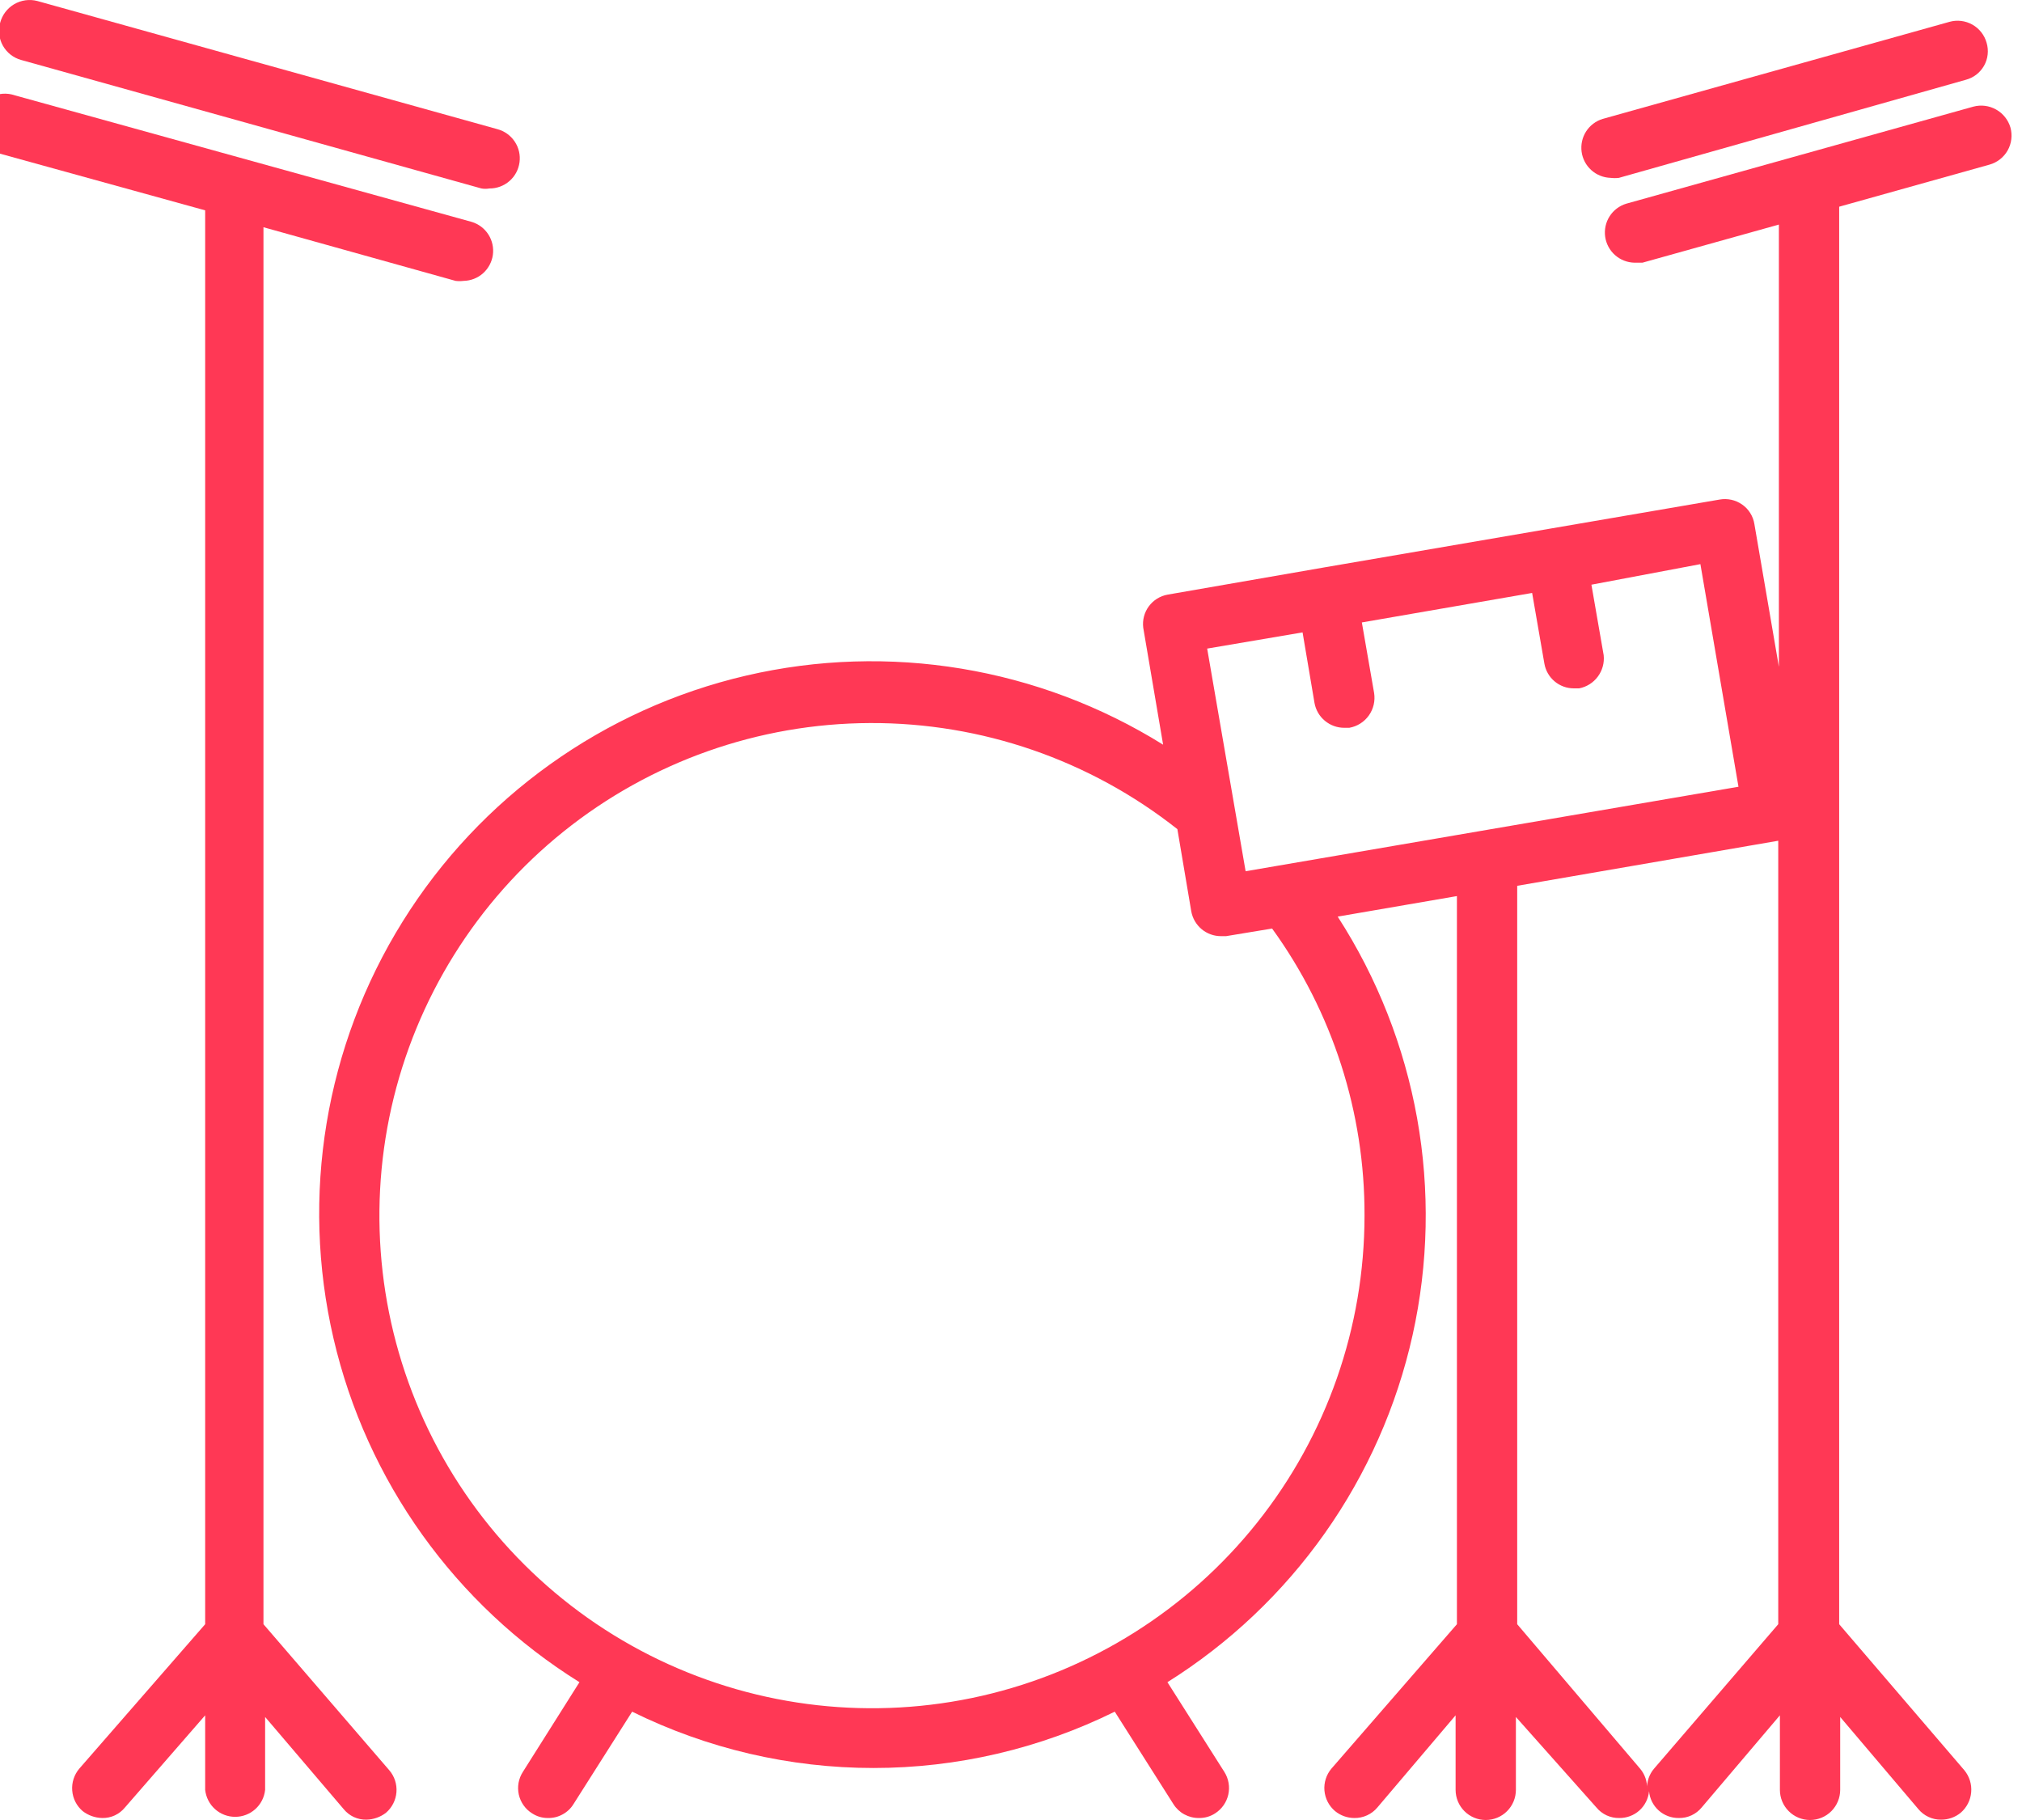
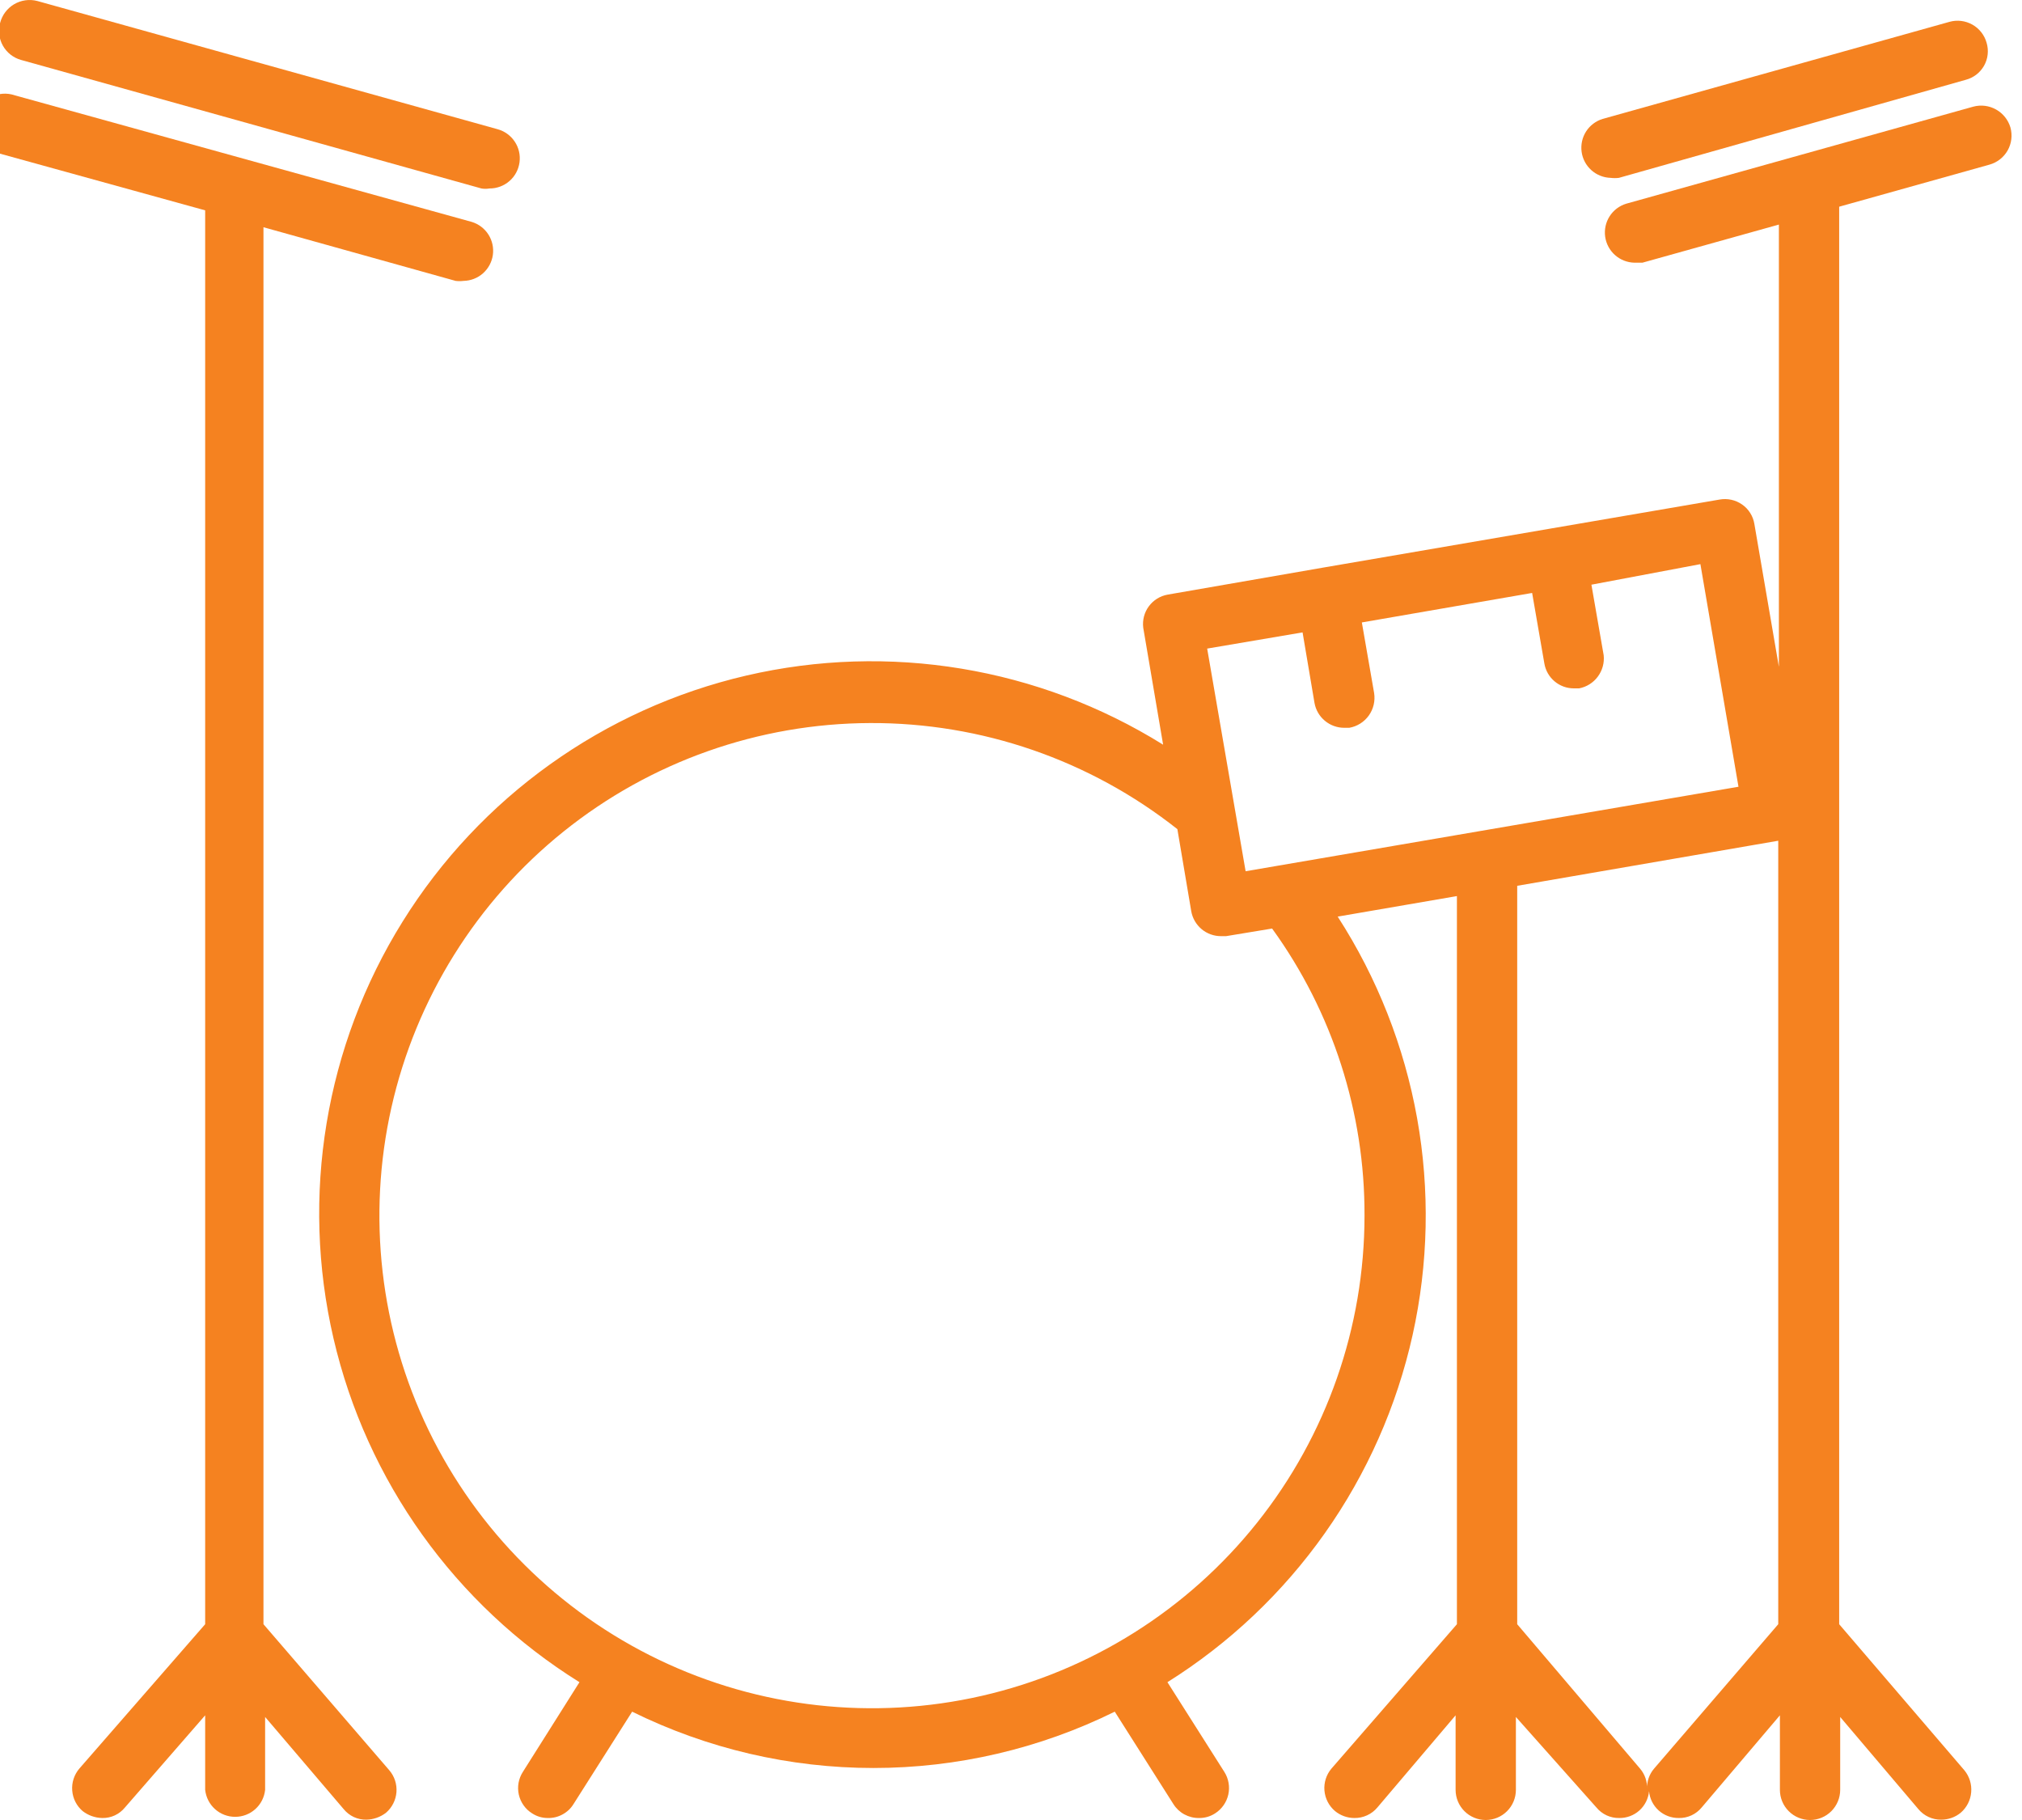
<svg xmlns="http://www.w3.org/2000/svg" width="60" height="54" viewBox="0 0 60 54" fill="none">
-   <path d="M0.623 1.778L14.286 5.592C14.364 5.606 14.444 5.606 14.522 5.592C14.74 5.594 14.951 5.516 15.116 5.373C15.281 5.231 15.387 5.032 15.416 4.816C15.445 4.6 15.395 4.381 15.273 4.2C15.152 4.019 14.969 3.888 14.758 3.832L1.105 0.029C0.873 -0.031 0.627 0.004 0.42 0.125C0.214 0.247 0.064 0.445 0.004 0.677C-0.059 0.905 -0.03 1.149 0.086 1.356C0.202 1.562 0.395 1.714 0.623 1.778V1.778Z" fill="#FF3855" />
-   <path d="M7.818 48.191V6.742L13.519 8.334C13.598 8.344 13.677 8.344 13.755 8.334C13.968 8.33 14.172 8.251 14.332 8.11C14.491 7.968 14.595 7.775 14.625 7.564C14.654 7.353 14.608 7.139 14.493 6.959C14.379 6.78 14.204 6.647 14.001 6.585L0.338 2.8C0.115 2.751 -0.119 2.789 -0.315 2.906C-0.511 3.024 -0.655 3.212 -0.717 3.432C-0.779 3.653 -0.753 3.888 -0.647 4.091C-0.54 4.293 -0.36 4.447 -0.143 4.52L6.088 6.241V48.191L2.353 52.476C2.2 52.657 2.124 52.89 2.143 53.126C2.161 53.362 2.272 53.581 2.452 53.735C2.618 53.864 2.821 53.936 3.032 53.941C3.161 53.944 3.29 53.917 3.407 53.863C3.525 53.808 3.628 53.727 3.71 53.626L6.088 50.894V53.105C6.112 53.325 6.215 53.529 6.38 53.677C6.544 53.825 6.757 53.906 6.978 53.906C7.199 53.906 7.412 53.825 7.576 53.677C7.741 53.529 7.844 53.325 7.867 53.105V50.943L10.197 53.676C10.278 53.776 10.382 53.857 10.499 53.912C10.617 53.966 10.746 53.993 10.875 53.99C11.086 53.985 11.289 53.913 11.455 53.784C11.634 53.63 11.745 53.411 11.764 53.175C11.782 52.939 11.707 52.706 11.553 52.526L7.818 48.191Z" fill="#FF3855" />
-   <path d="M47.793 5.277C47.875 5.287 47.957 5.287 48.039 5.277L58.33 2.368C58.444 2.338 58.551 2.286 58.645 2.214C58.738 2.142 58.816 2.052 58.874 1.95C58.932 1.847 58.969 1.733 58.981 1.616C58.994 1.499 58.983 1.38 58.949 1.267C58.885 1.039 58.733 0.846 58.527 0.73C58.32 0.614 58.076 0.584 57.848 0.648L47.557 3.528C47.354 3.59 47.18 3.722 47.065 3.9C46.951 4.079 46.904 4.292 46.932 4.503C46.96 4.713 47.062 4.906 47.22 5.048C47.378 5.19 47.581 5.271 47.793 5.277Z" fill="#FF3855" />
-   <path d="M59.657 3.783C59.59 3.557 59.438 3.365 59.232 3.25C59.027 3.134 58.784 3.103 58.556 3.164L48.255 6.044C48.051 6.106 47.877 6.239 47.762 6.419C47.648 6.598 47.602 6.813 47.631 7.024C47.661 7.235 47.765 7.428 47.924 7.569C48.083 7.71 48.288 7.79 48.501 7.794H48.737L52.786 6.663V19.785L52.059 15.549C52.04 15.433 51.999 15.321 51.936 15.222C51.874 15.122 51.792 15.036 51.695 14.969C51.501 14.833 51.26 14.78 51.027 14.822L46.044 15.677L39.232 16.846L34.652 17.642C34.427 17.681 34.226 17.805 34.091 17.988C33.955 18.171 33.896 18.399 33.924 18.625L34.514 22.095C30.825 19.798 26.375 19.061 22.143 20.045C17.911 21.03 14.243 23.655 11.947 27.344C9.65 31.032 8.913 35.482 9.897 39.715C10.881 43.947 13.507 47.615 17.195 49.911L15.514 52.575C15.451 52.673 15.408 52.783 15.387 52.899C15.367 53.014 15.37 53.132 15.395 53.247C15.421 53.361 15.469 53.469 15.537 53.565C15.604 53.66 15.69 53.742 15.79 53.803C15.93 53.895 16.094 53.943 16.261 53.941C16.413 53.944 16.562 53.907 16.694 53.834C16.827 53.762 16.939 53.657 17.018 53.528L18.758 50.786C20.985 51.885 23.435 52.457 25.919 52.457C28.402 52.457 30.852 51.885 33.079 50.786L34.819 53.528C34.899 53.656 35.011 53.761 35.143 53.833C35.276 53.905 35.425 53.943 35.576 53.941C35.746 53.944 35.914 53.896 36.057 53.803C36.256 53.676 36.396 53.476 36.448 53.246C36.499 53.016 36.458 52.775 36.332 52.575L34.642 49.911C36.476 48.761 38.064 47.259 39.313 45.49C40.562 43.722 41.447 41.723 41.917 39.61C42.387 37.497 42.432 35.311 42.051 33.18C41.669 31.049 40.868 29.015 39.694 27.196L43.232 26.587V48.191L39.507 52.477C39.355 52.658 39.281 52.892 39.301 53.128C39.322 53.364 39.434 53.582 39.615 53.735C39.776 53.867 39.977 53.94 40.185 53.941C40.316 53.944 40.446 53.916 40.565 53.862C40.684 53.808 40.79 53.727 40.873 53.627L43.193 50.894V53.106C43.193 53.343 43.287 53.57 43.455 53.738C43.623 53.906 43.85 54 44.087 54C44.325 54 44.552 53.906 44.72 53.738C44.888 53.57 44.982 53.343 44.982 53.106V50.943L47.37 53.627C47.452 53.727 47.556 53.807 47.673 53.862C47.791 53.916 47.919 53.944 48.049 53.941C48.269 53.944 48.483 53.864 48.647 53.717C48.811 53.569 48.913 53.365 48.933 53.145C48.953 53.365 49.055 53.569 49.219 53.717C49.383 53.864 49.597 53.944 49.818 53.941C49.947 53.944 50.076 53.916 50.193 53.862C50.311 53.807 50.414 53.727 50.496 53.627L52.816 50.894V53.106C52.816 53.343 52.91 53.57 53.078 53.738C53.245 53.906 53.473 54 53.71 54C53.947 54 54.175 53.906 54.343 53.738C54.51 53.57 54.605 53.343 54.605 53.106V50.943L56.924 53.676C57.007 53.776 57.11 53.856 57.228 53.91C57.345 53.965 57.473 53.992 57.602 53.99C57.814 53.991 58.019 53.918 58.182 53.784C58.361 53.63 58.472 53.412 58.492 53.177C58.513 52.942 58.44 52.708 58.291 52.526L54.575 48.191V6.133L59.038 4.884C59.265 4.82 59.459 4.668 59.575 4.462C59.691 4.255 59.72 4.011 59.657 3.783V3.783ZM38.652 18.763L39.006 20.857C39.043 21.064 39.152 21.252 39.314 21.386C39.476 21.521 39.68 21.595 39.891 21.594H40.038C40.272 21.553 40.48 21.422 40.618 21.229C40.756 21.035 40.812 20.796 40.775 20.562L40.411 18.468L45.464 17.593L45.827 19.687C45.862 19.893 45.969 20.081 46.13 20.216C46.29 20.351 46.493 20.425 46.702 20.424H46.859C47.082 20.381 47.28 20.256 47.414 20.074C47.549 19.892 47.611 19.666 47.587 19.441L47.223 17.348L50.457 16.738L51.587 23.343L36.962 25.85L35.821 19.244L38.652 18.763ZM40.49 36.072C40.489 39.38 39.366 42.59 37.304 45.177C35.243 47.764 32.364 49.576 29.14 50.315C25.915 51.054 22.535 50.677 19.552 49.246C16.57 47.816 14.161 45.415 12.719 42.438C11.277 39.46 10.889 36.081 11.616 32.854C12.344 29.627 14.145 26.742 16.724 24.671C19.304 22.6 22.51 21.465 25.818 21.453C29.127 21.44 32.341 22.55 34.937 24.601L35.349 27.039C35.386 27.246 35.496 27.434 35.657 27.569C35.819 27.704 36.023 27.777 36.234 27.776H36.382L37.748 27.55C39.542 30.028 40.502 33.013 40.49 36.072V36.072ZM49.081 52.477C48.939 52.644 48.866 52.858 48.874 53.076C48.883 52.858 48.809 52.644 48.668 52.477L45.021 48.191V26.282L52.767 24.945V48.191L49.081 52.477Z" fill="#FF3855" />
+   <path d="M0.623 1.778L14.286 5.592C14.364 5.606 14.444 5.606 14.522 5.592C14.74 5.594 14.951 5.516 15.116 5.373C15.281 5.231 15.387 5.032 15.416 4.816C15.445 4.6 15.395 4.381 15.273 4.2C15.152 4.019 14.969 3.888 14.758 3.832L1.105 0.029C0.873 -0.031 0.627 0.004 0.42 0.125C0.214 0.247 0.064 0.445 0.004 0.677C-0.059 0.905 -0.03 1.149 0.086 1.356C0.202 1.562 0.395 1.714 0.623 1.778V1.778Z" fill="#F58220" />
+   <path d="M7.818 48.191V6.742L13.519 8.334C13.598 8.344 13.677 8.344 13.755 8.334C13.968 8.33 14.172 8.251 14.332 8.11C14.491 7.968 14.595 7.775 14.625 7.564C14.654 7.353 14.608 7.139 14.493 6.959C14.379 6.78 14.204 6.647 14.001 6.585L0.338 2.8C0.115 2.751 -0.119 2.789 -0.315 2.906C-0.511 3.024 -0.655 3.212 -0.717 3.432C-0.779 3.653 -0.753 3.888 -0.647 4.091C-0.54 4.293 -0.36 4.447 -0.143 4.52L6.088 6.241V48.191L2.353 52.476C2.2 52.657 2.124 52.89 2.143 53.126C2.161 53.362 2.272 53.581 2.452 53.735C2.618 53.864 2.821 53.936 3.032 53.941C3.161 53.944 3.29 53.917 3.407 53.863C3.525 53.808 3.628 53.727 3.71 53.626L6.088 50.894V53.105C6.112 53.325 6.215 53.529 6.38 53.677C6.544 53.825 6.757 53.906 6.978 53.906C7.199 53.906 7.412 53.825 7.576 53.677C7.741 53.529 7.844 53.325 7.867 53.105V50.943L10.197 53.676C10.278 53.776 10.382 53.857 10.499 53.912C10.617 53.966 10.746 53.993 10.875 53.99C11.086 53.985 11.289 53.913 11.455 53.784C11.634 53.63 11.745 53.411 11.764 53.175C11.782 52.939 11.707 52.706 11.553 52.526L7.818 48.191Z" fill="#F58220" />
+   <path d="M47.793 5.277C47.875 5.287 47.957 5.287 48.039 5.277L58.33 2.368C58.444 2.338 58.551 2.286 58.645 2.214C58.738 2.142 58.816 2.052 58.874 1.95C58.932 1.847 58.969 1.733 58.981 1.616C58.994 1.499 58.983 1.38 58.949 1.267C58.885 1.039 58.733 0.846 58.527 0.73C58.32 0.614 58.076 0.584 57.848 0.648L47.557 3.528C47.354 3.59 47.18 3.722 47.065 3.9C46.951 4.079 46.904 4.292 46.932 4.503C46.96 4.713 47.062 4.906 47.22 5.048C47.378 5.19 47.581 5.271 47.793 5.277Z" fill="#F58220" />
+   <path d="M59.657 3.783C59.59 3.557 59.438 3.365 59.232 3.25C59.027 3.134 58.784 3.103 58.556 3.164L48.255 6.044C48.051 6.106 47.877 6.239 47.762 6.419C47.648 6.598 47.602 6.813 47.631 7.024C47.661 7.235 47.765 7.428 47.924 7.569C48.083 7.71 48.288 7.79 48.501 7.794H48.737L52.786 6.663V19.785L52.059 15.549C52.04 15.433 51.999 15.321 51.936 15.222C51.874 15.122 51.792 15.036 51.695 14.969C51.501 14.833 51.26 14.78 51.027 14.822L46.044 15.677L39.232 16.846L34.652 17.642C34.427 17.681 34.226 17.805 34.091 17.988C33.955 18.171 33.896 18.399 33.924 18.625L34.514 22.095C30.825 19.798 26.375 19.061 22.143 20.045C17.911 21.03 14.243 23.655 11.947 27.344C9.65 31.032 8.913 35.482 9.897 39.715C10.881 43.947 13.507 47.615 17.195 49.911L15.514 52.575C15.451 52.673 15.408 52.783 15.387 52.899C15.367 53.014 15.37 53.132 15.395 53.247C15.421 53.361 15.469 53.469 15.537 53.565C15.604 53.66 15.69 53.742 15.79 53.803C15.93 53.895 16.094 53.943 16.261 53.941C16.413 53.944 16.562 53.907 16.694 53.834C16.827 53.762 16.939 53.657 17.018 53.528L18.758 50.786C20.985 51.885 23.435 52.457 25.919 52.457C28.402 52.457 30.852 51.885 33.079 50.786L34.819 53.528C34.899 53.656 35.011 53.761 35.143 53.833C35.276 53.905 35.425 53.943 35.576 53.941C35.746 53.944 35.914 53.896 36.057 53.803C36.256 53.676 36.396 53.476 36.448 53.246C36.499 53.016 36.458 52.775 36.332 52.575L34.642 49.911C36.476 48.761 38.064 47.259 39.313 45.49C40.562 43.722 41.447 41.723 41.917 39.61C42.387 37.497 42.432 35.311 42.051 33.18C41.669 31.049 40.868 29.015 39.694 27.196L43.232 26.587V48.191L39.507 52.477C39.355 52.658 39.281 52.892 39.301 53.128C39.322 53.364 39.434 53.582 39.615 53.735C39.776 53.867 39.977 53.94 40.185 53.941C40.316 53.944 40.446 53.916 40.565 53.862C40.684 53.808 40.79 53.727 40.873 53.627L43.193 50.894V53.106C43.193 53.343 43.287 53.57 43.455 53.738C43.623 53.906 43.85 54 44.087 54C44.325 54 44.552 53.906 44.72 53.738C44.888 53.57 44.982 53.343 44.982 53.106V50.943L47.37 53.627C47.452 53.727 47.556 53.807 47.673 53.862C47.791 53.916 47.919 53.944 48.049 53.941C48.269 53.944 48.483 53.864 48.647 53.717C48.811 53.569 48.913 53.365 48.933 53.145C48.953 53.365 49.055 53.569 49.219 53.717C49.383 53.864 49.597 53.944 49.818 53.941C49.947 53.944 50.076 53.916 50.193 53.862C50.311 53.807 50.414 53.727 50.496 53.627L52.816 50.894V53.106C52.816 53.343 52.91 53.57 53.078 53.738C53.245 53.906 53.473 54 53.71 54C53.947 54 54.175 53.906 54.343 53.738C54.51 53.57 54.605 53.343 54.605 53.106V50.943L56.924 53.676C57.007 53.776 57.11 53.856 57.228 53.91C57.345 53.965 57.473 53.992 57.602 53.99C57.814 53.991 58.019 53.918 58.182 53.784C58.361 53.63 58.472 53.412 58.492 53.177C58.513 52.942 58.44 52.708 58.291 52.526L54.575 48.191V6.133L59.038 4.884C59.265 4.82 59.459 4.668 59.575 4.462C59.691 4.255 59.72 4.011 59.657 3.783V3.783ZM38.652 18.763L39.006 20.857C39.043 21.064 39.152 21.252 39.314 21.386C39.476 21.521 39.68 21.595 39.891 21.594H40.038C40.272 21.553 40.48 21.422 40.618 21.229C40.756 21.035 40.812 20.796 40.775 20.562L40.411 18.468L45.464 17.593L45.827 19.687C45.862 19.893 45.969 20.081 46.13 20.216C46.29 20.351 46.493 20.425 46.702 20.424H46.859C47.082 20.381 47.28 20.256 47.414 20.074C47.549 19.892 47.611 19.666 47.587 19.441L47.223 17.348L50.457 16.738L51.587 23.343L36.962 25.85L35.821 19.244L38.652 18.763ZM40.49 36.072C40.489 39.38 39.366 42.59 37.304 45.177C35.243 47.764 32.364 49.576 29.14 50.315C25.915 51.054 22.535 50.677 19.552 49.246C16.57 47.816 14.161 45.415 12.719 42.438C11.277 39.46 10.889 36.081 11.616 32.854C12.344 29.627 14.145 26.742 16.724 24.671C19.304 22.6 22.51 21.465 25.818 21.453C29.127 21.44 32.341 22.55 34.937 24.601L35.349 27.039C35.386 27.246 35.496 27.434 35.657 27.569C35.819 27.704 36.023 27.777 36.234 27.776H36.382L37.748 27.55C39.542 30.028 40.502 33.013 40.49 36.072V36.072ZM49.081 52.477C48.939 52.644 48.866 52.858 48.874 53.076C48.883 52.858 48.809 52.644 48.668 52.477L45.021 48.191V26.282L52.767 24.945V48.191L49.081 52.477Z" fill="#F58220" />
</svg>
